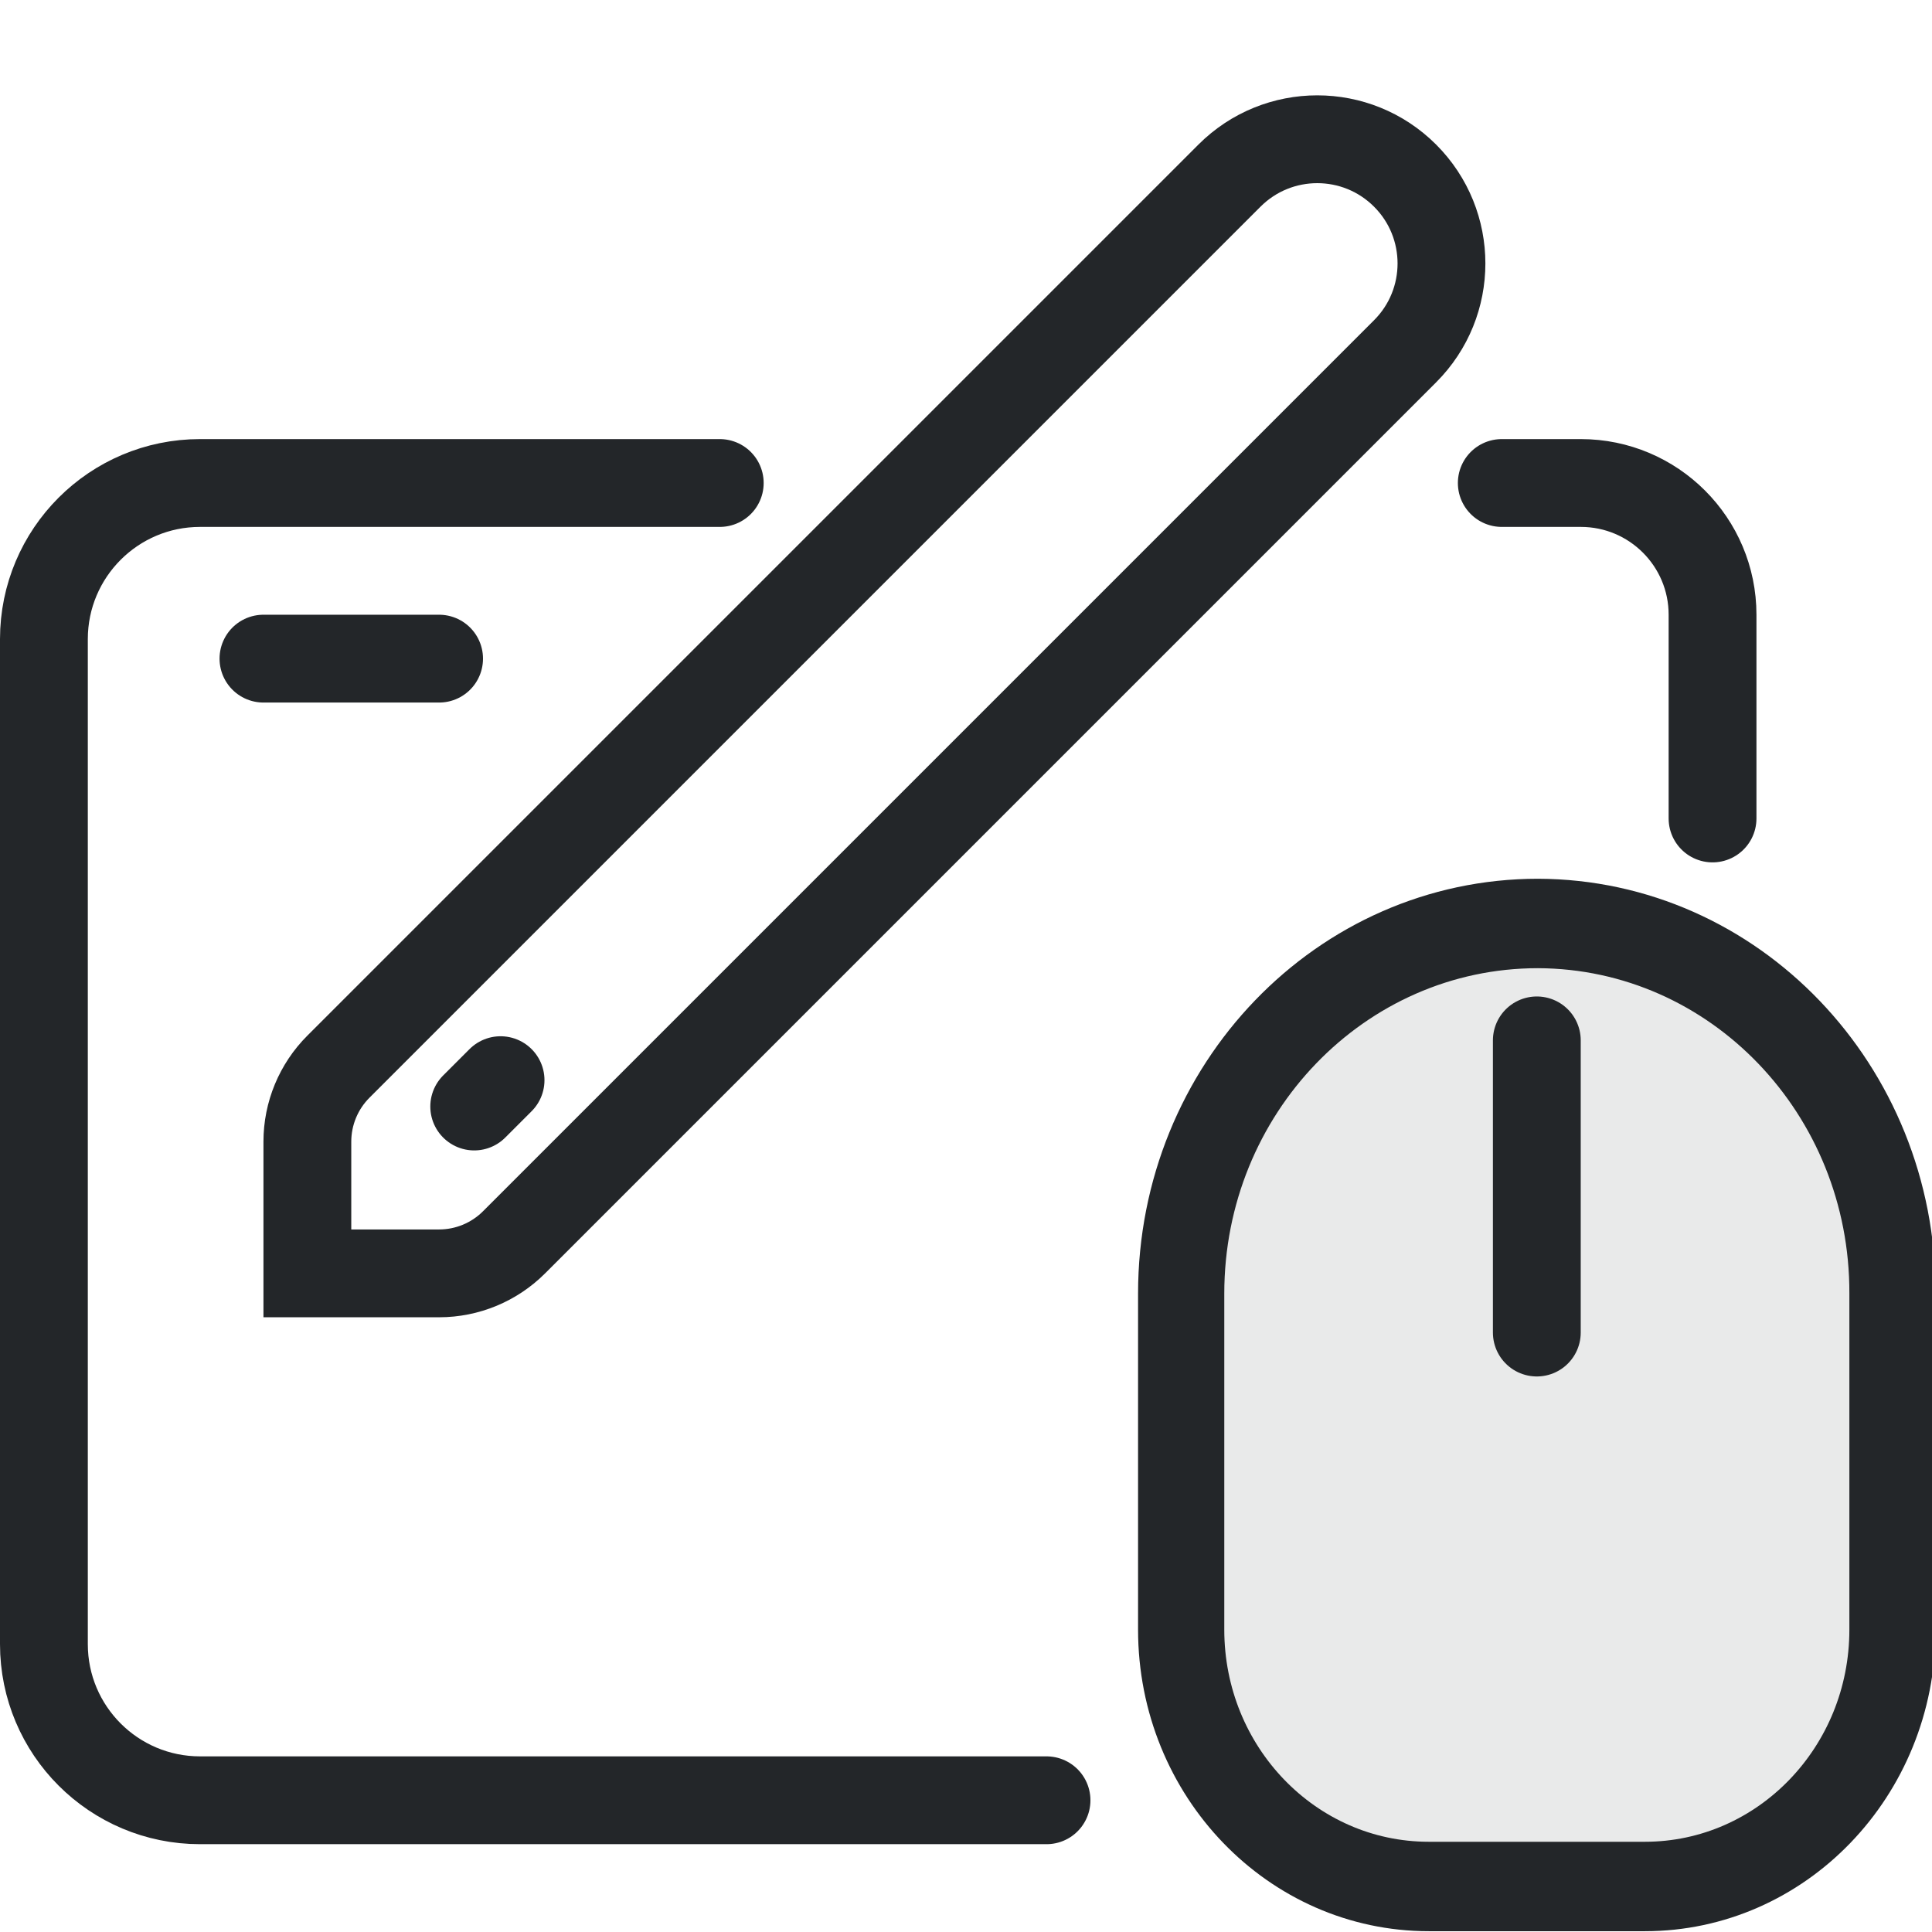
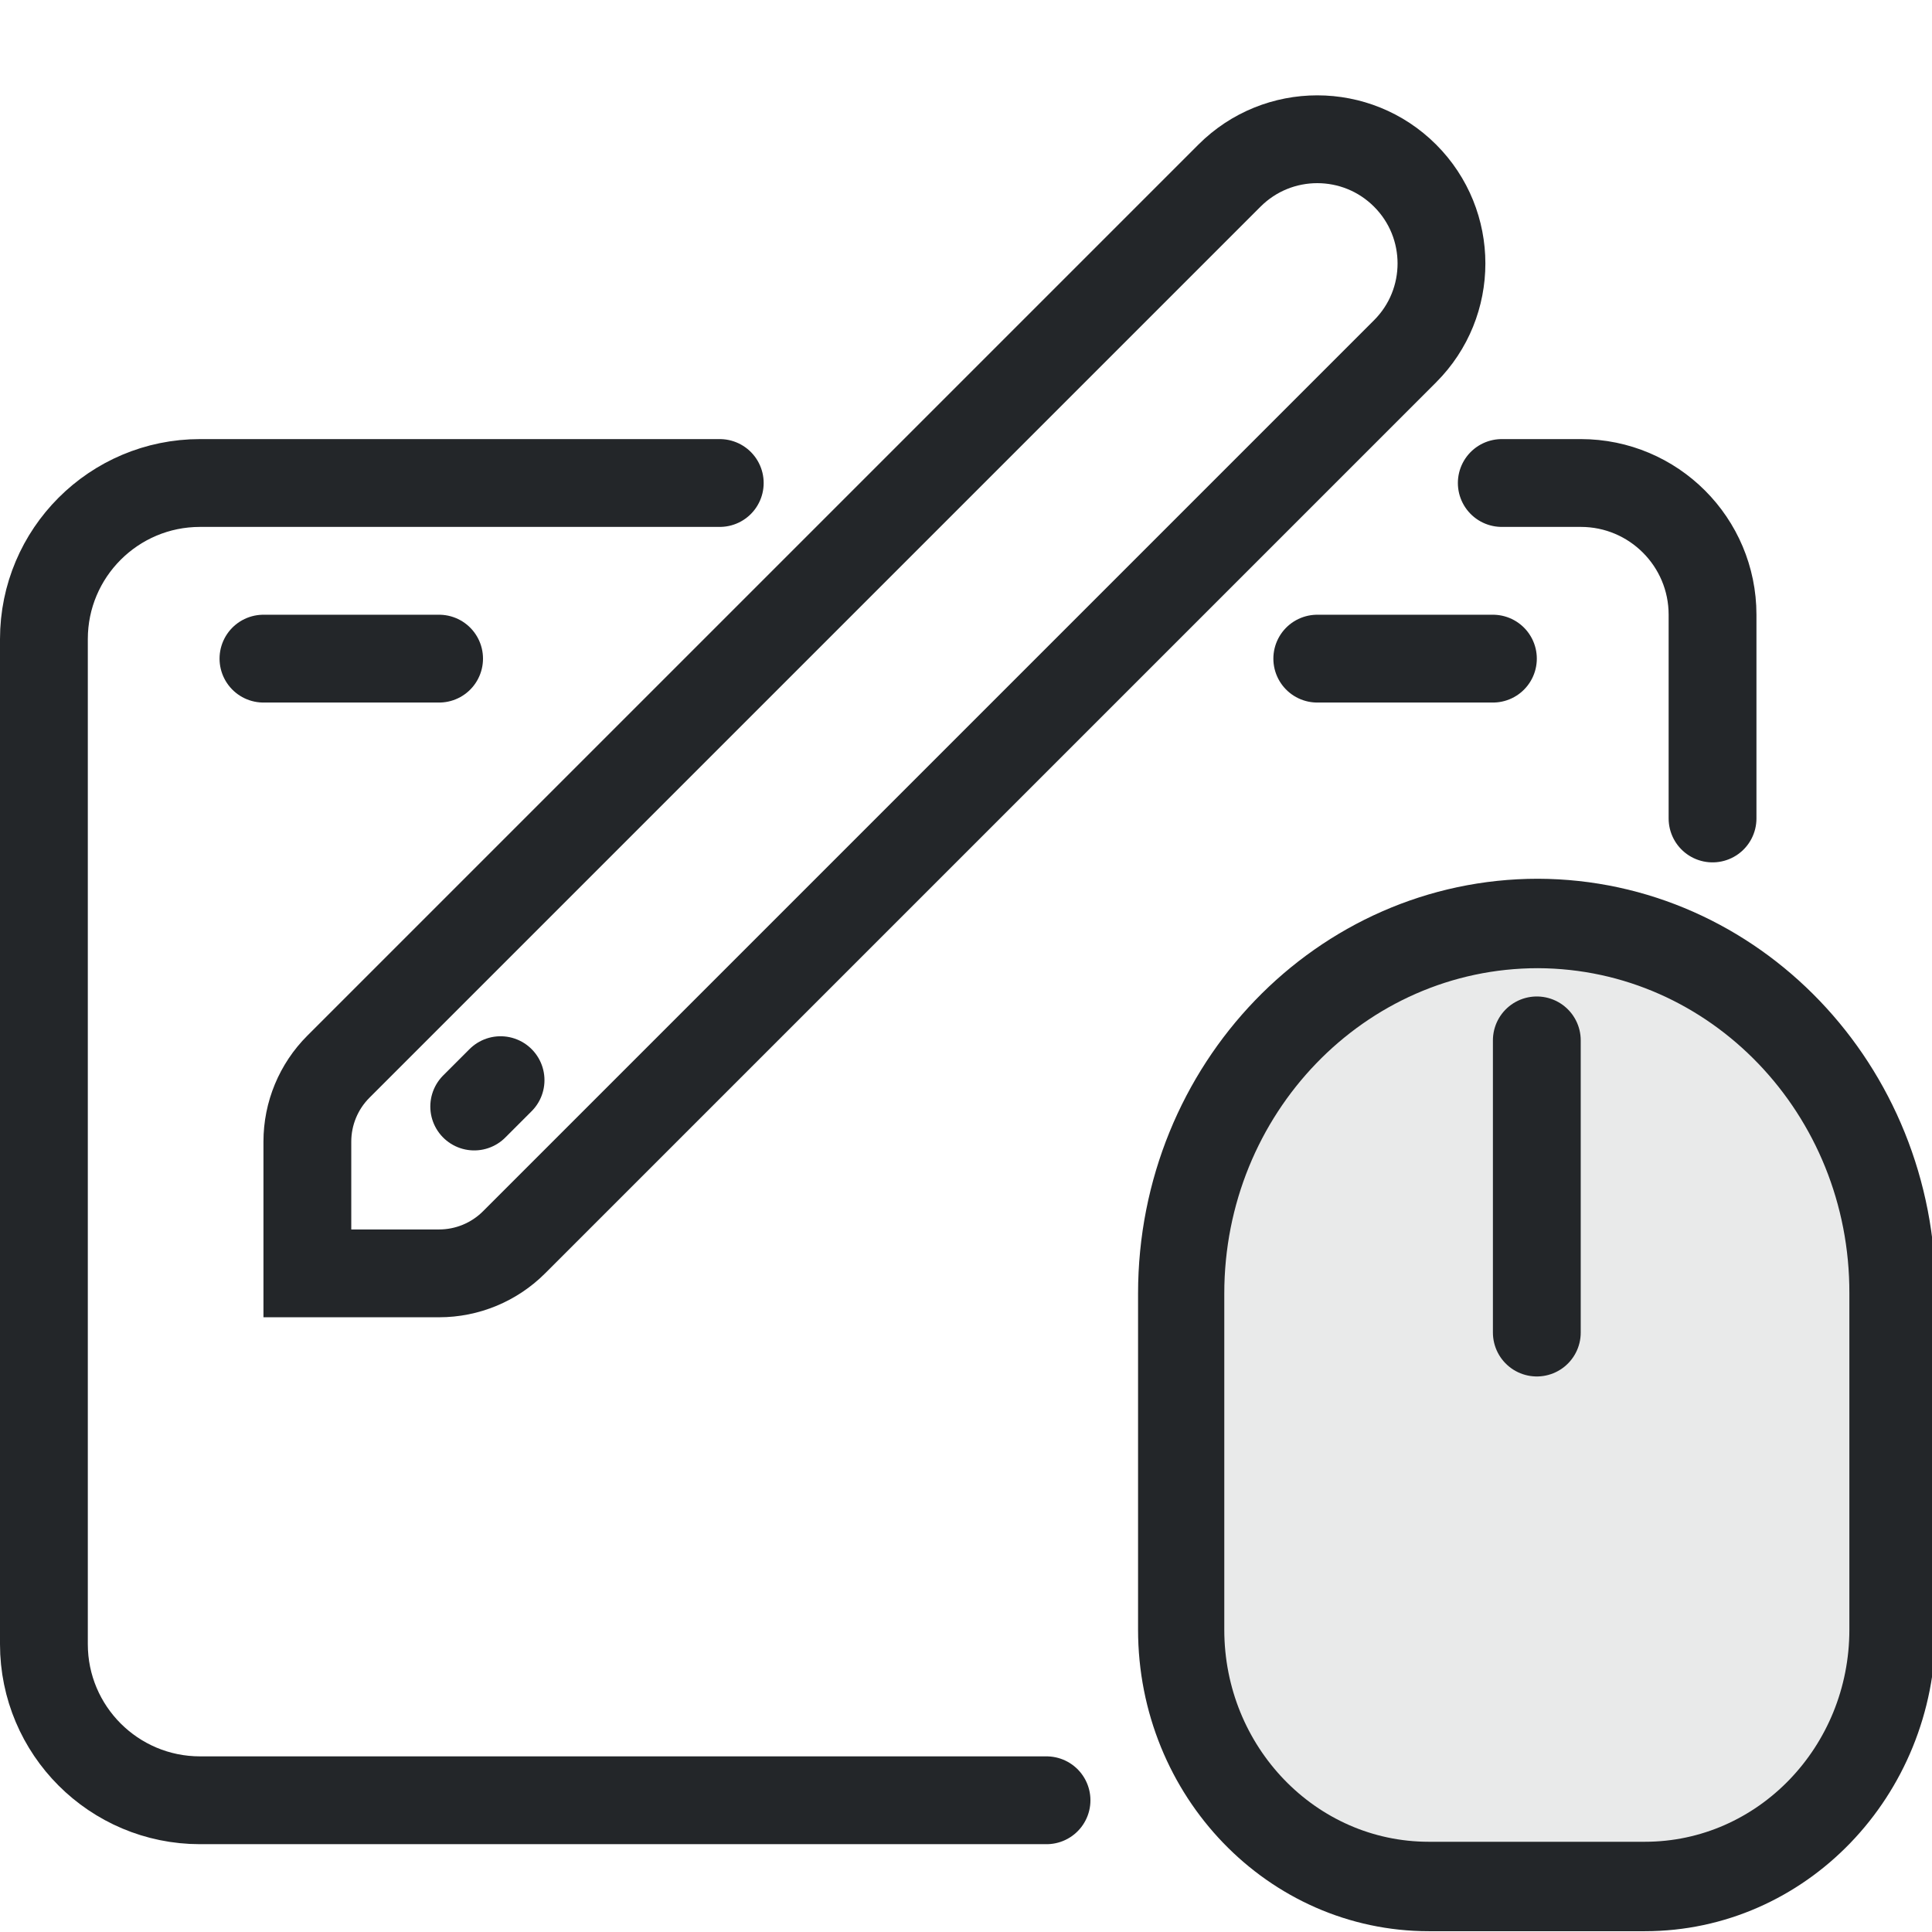
<svg xmlns="http://www.w3.org/2000/svg" width="22" height="22" viewBox="0 0 22 22" version="1.1" xml:space="preserve">
  <defs>
    <style id="current-color-scheme" type="text/css">
     .ColorScheme-Text { color:#232629; }
     .ColorScheme-Highlight { color:#3daee9; }
   </style>
-     <style id="current-color-scheme" type="text/css">
+     <style type="text/css">
        .ColorScheme-Text {
          color:#232629;
        }
      </style>
    <style type="text/css">
            .ColorScheme-Text {
                color:#232629;
            }
        </style>
  </defs>
  <path class="ColorScheme-Text" d="m17.449 10.828c2.083.002 3.764 1.659 3.764 3.713v3.96c0 1.646-1.346 2.974-3.016 2.974h-1.392c-1.67 0-3.016-1.327-3.016-2.974v-3.96c-1e-6-0-1e-6-.001 0-.001-1e-6-0-1e-6-.001 0-.001-1e-6-0-1e-6-.001 0-.001-1e-6-0-1e-6-.001 0-.001-.027-2.024 1.608-3.679 3.661-3.708zm.051.998c-.186 0-.337.149-.337.333v2.994c0 .184.151.333.337.333.186 0 .337-.149.337-.333v-2.994c0-.184-.151-.333-.337-.333z" style="fill:currentColor;opacity:.1" />
  <path d="m8.196 5.5h-5.918c-.982 0-1.778.796-1.778 1.778v11.444c0 .982.796 1.778 1.778 1.778h9.639m7.584-11.18v-2.32a1.5 1.5 45 00-1.5-1.5h-.9" style="fill:none;paint-order:markers fill stroke;stroke-dashoffset:.5;stroke-linecap:round;stroke-linejoin:round;stroke:#232629" />
  <path d="m3 7.5h2" style="fill:none;paint-order:markers fill stroke;stroke-dashoffset:.5;stroke-linecap:round;stroke-linejoin:round;stroke:#232629" />
  <path transform="translate(-1)" d="m4.854 12.146 10.146-10.146a1.414 1.414 0 012 0 1.414 1.414 90 010 2l-10.146 10.146a1.207 1.207 157.5 01-.854.354h-1.5v-1.5a1.207 1.207 112.5 01.354-.854z" style="fill:none;paint-order:markers fill stroke;stroke-dashoffset:.5;stroke-linecap:round;stroke:#232629" />
  <path transform="matrix(.62301 0 0 .6462 23.419 8.5771)" d="m-9.479 3a6.5 6.5 45.189 016.479 6.521v5.923a4.526 4.526 135 01-4.526 4.526h-3.949a4.526 4.526 45 01-4.526-4.526v-5.923a6.521 6.521 135 016.521-6.521z" style="fill:none;paint-order:markers fill stroke;stroke-dashoffset:.5;stroke-linecap:round;stroke-width:1.576;stroke:#232629" />
  <path d="m17.5 11.847v3.327" style="fill:none;paint-order:markers fill stroke;stroke-dashoffset:.5;stroke-linecap:round;stroke:#232629" />
  <path d="m5.4 12.6.3-.3" style="fill:none;paint-order:markers fill stroke;stroke-dashoffset:.5;stroke-linecap:round;stroke:#232629" />
+   <path d="m15 7.5h2" style="fill:none;paint-order:markers fill stroke;stroke-dashoffset:.5;stroke-linecap:round;stroke-linejoin:round;stroke:#232629" />
</svg>
